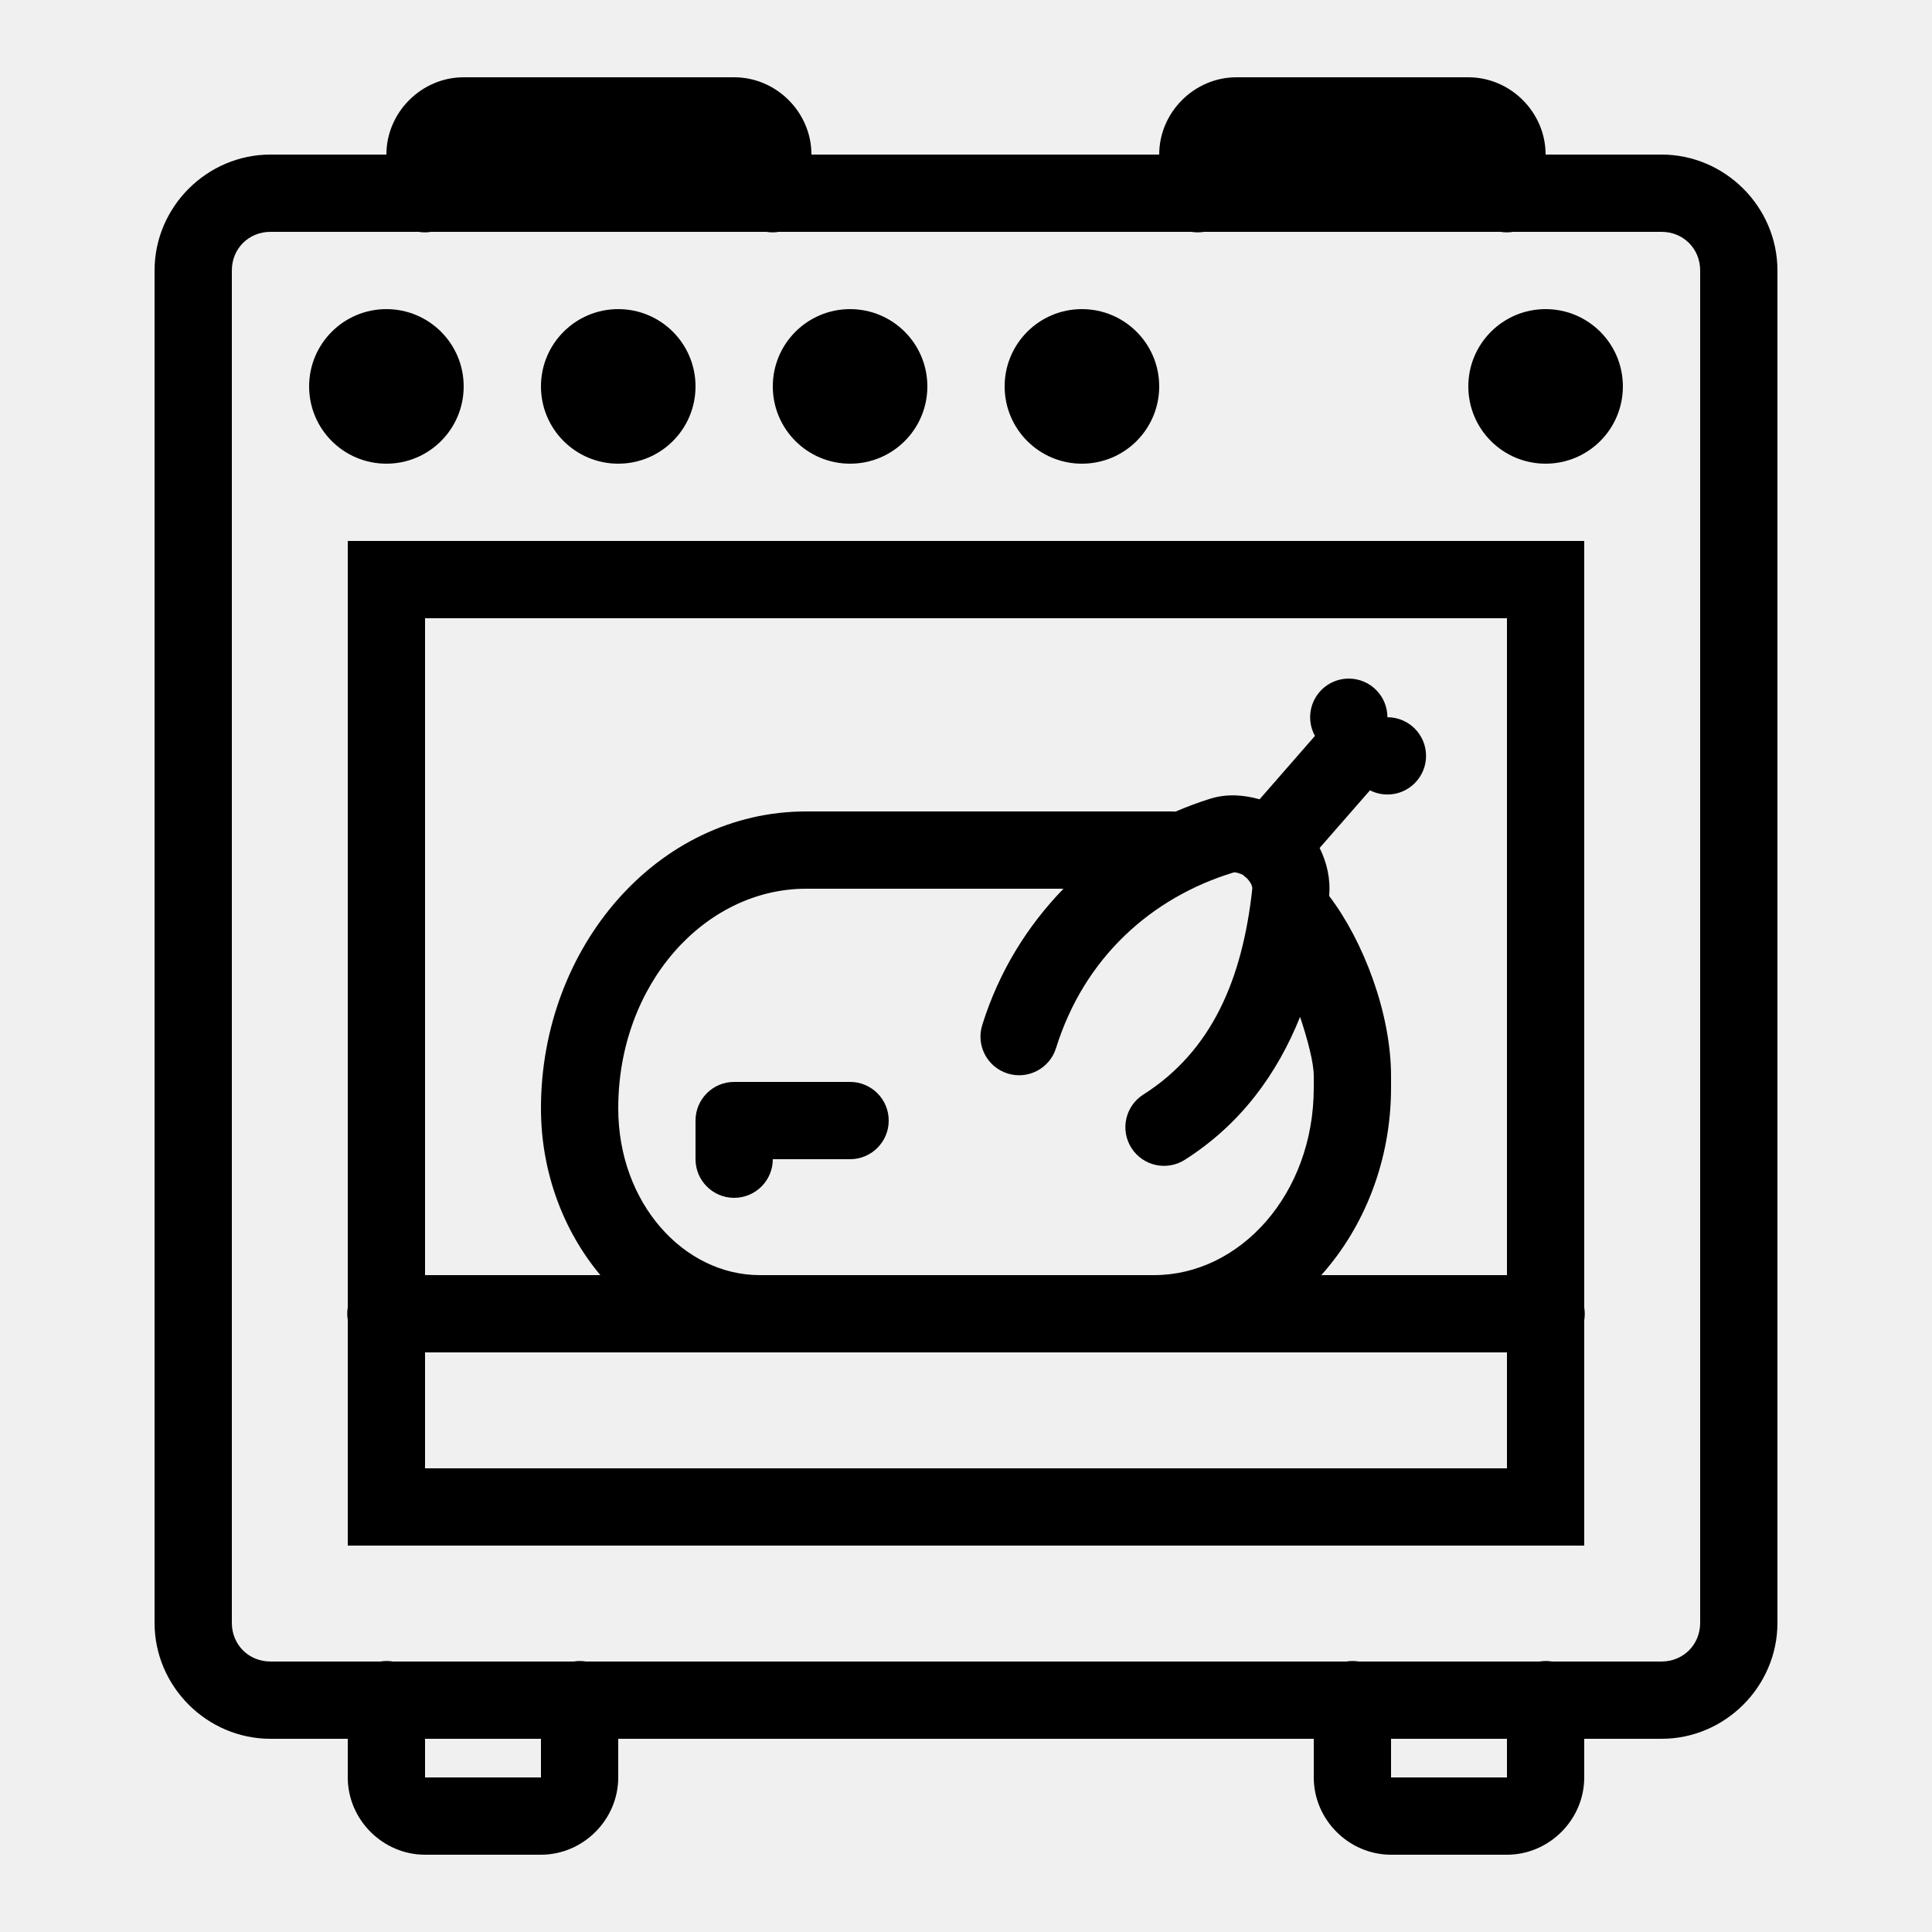
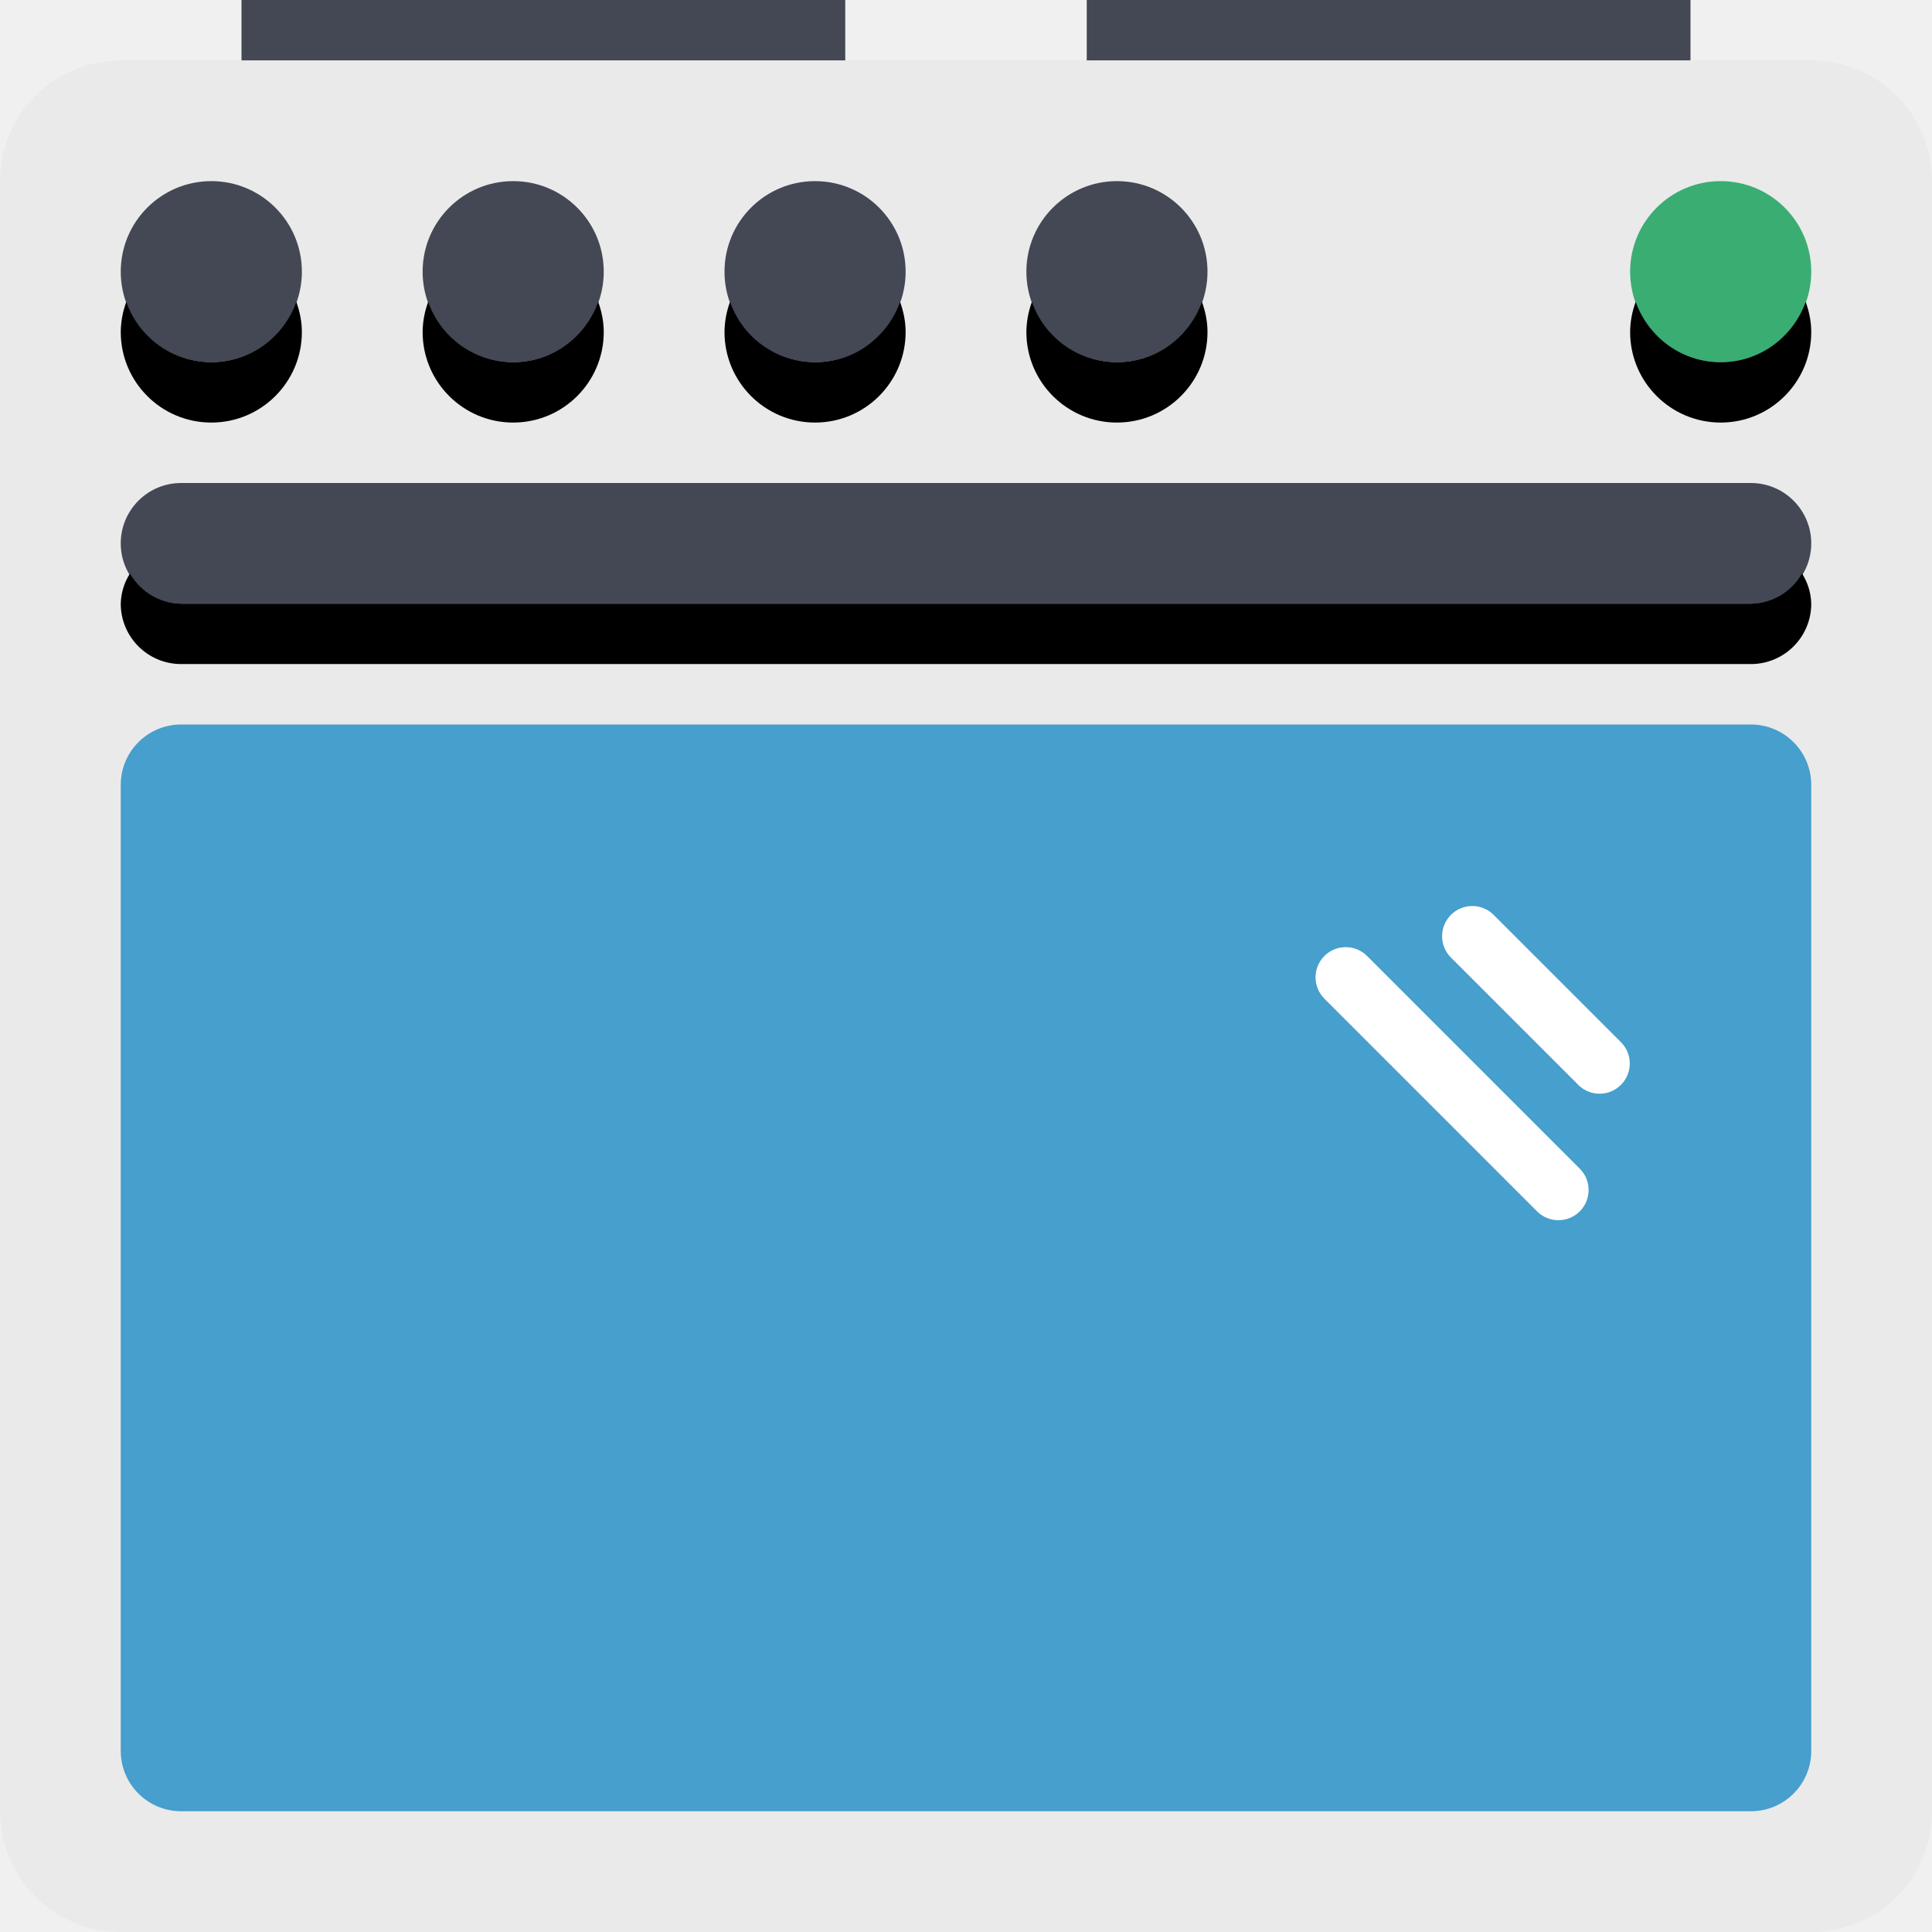
- <svg xmlns="http://www.w3.org/2000/svg" fill="#000000" width="800px" height="800px" viewBox="0 0 50 50">
-   <path d="M12 2C10.907 2 10 2.907 10 4L7 4C5.355 4 4 5.355 4 7L4 42C4 43.644 5.354 45 7 45L9 45L9 46C9 47.093 9.907 48 11 48L14 48C15.093 48 16 47.093 16 46L16 45L34 45L34 46C34 47.093 34.907 48 36 48L39 48C40.093 48 41 47.093 41 46L41 45L43 45C44.645 45 46 43.645 46 42L46 7C46 5.354 44.644 4 43 4L40 4C40 2.907 39.093 2 38 2L32 2C30.907 2 30 2.907 30 4L21 4C21 2.907 20.093 2 19 2L12 2 z M 7 6L10.832 6 A 1 1 0 0 0 11.158 6L19.832 6 A 1 1 0 0 0 20.158 6L30.832 6 A 1 1 0 0 0 31.158 6L38.832 6 A 1 1 0 0 0 39.158 6L43 6C43.564 6 44 6.436 44 7L44 42C44 42.563 43.563 43 43 43L40.168 43 A 1 1 0 0 0 39.842 43L35.168 43 A 1 1 0 0 0 34.842 43L15.168 43 A 1 1 0 0 0 14.842 43L10.168 43 A 1 1 0 0 0 9.842 43L7 43C6.436 43 6 42.564 6 42L6 7C6 6.435 6.435 6 7 6 z M 10 8C8.895 8 8 8.895 8 10C8 11.105 8.895 12 10 12C11.105 12 12 11.105 12 10C12 8.895 11.105 8 10 8 z M 16 8C14.895 8 14 8.895 14 10C14 11.105 14.895 12 16 12C17.105 12 18 11.105 18 10C18 8.895 17.105 8 16 8 z M 22 8C20.895 8 20 8.895 20 10C20 11.105 20.895 12 22 12C23.105 12 24 11.105 24 10C24 8.895 23.105 8 22 8 z M 28 8C26.895 8 26 8.895 26 10C26 11.105 26.895 12 28 12C29.105 12 30 11.105 30 10C30 8.895 29.105 8 28 8 z M 40 8C38.895 8 38 8.895 38 10C38 11.105 38.895 12 40 12C41.105 12 42 11.105 42 10C42 8.895 41.105 8 40 8 z M 9 14L9 15L9 33.832 A 1 1 0 0 0 9 34.158L9 40L41 40L41 34.168 A 1 1 0 0 0 41 33.842L41 14L9 14 z M 11 16L39 16L39 33L34.195 33C35.316 31.748 36 30.022 36 28.152L36 27.848C36 26.23 35.289 24.359 34.398 23.186C34.438 22.743 34.339 22.323 34.152 21.945L35.455 20.453 A 1 1 0 0 0 35.906 20.562 A 1 1 0 0 0 35.906 18.562 A 1 1 0 0 0 34.906 17.562 A 1 1 0 0 0 34.031 19.045L32.598 20.686C32.192 20.573 31.765 20.535 31.33 20.668C31.021 20.763 30.719 20.877 30.422 21.004 A 1 1 0 0 0 30.328 21L20.863 21C17.009 21 14 24.518 14 28.684C14 30.332 14.581 31.858 15.537 33L11 33L11 16 z M 31.916 22.582 A 1 1 0 0 0 31.918 22.582C31.974 22.565 32.074 22.598 32.168 22.643 A 1 1 0 0 0 32.27 22.729C32.351 22.817 32.418 22.92 32.408 23.012C32.152 25.338 31.367 27.198 29.588 28.328 A 1 1 0 1 0 30.662 30.016C32.112 29.095 33.055 27.79 33.646 26.316C33.844 26.913 34 27.501 34 27.848L34 28.152C34 30.908 32.086 33 29.869 33L19.662 33C17.703 33 16 31.145 16 28.684C16 25.467 18.242 23 20.863 23L27.523 23C26.594 23.957 25.854 25.137 25.42 26.529 A 1 1 0 1 0 27.33 27.125C28.062 24.776 29.804 23.229 31.916 22.582 z M 19 28 A 1 1 0 0 0 18 29L18 30 A 1 1 0 1 0 20 30L22 30 A 1 1 0 1 0 22 28L19 28 z M 11 35L19.662 35L29.869 35L39 35L39 38L11 38L11 35 z M 11 45L14 45L14 46L11 46L11 45 z M 36 45L39 45L39 46L36 46L36 45 z" />
+ <svg xmlns="http://www.w3.org/2000/svg" width="800px" height="800px" viewBox="0 0 1024 1024" class="icon" version="1.1">
+   <path d="M1024 960a64 64 0 0 1-64 64H64a64 64 0 0 1-64-64V96a64 64 0 0 1 64-64h896a64 64 0 0 1 64 64v864z" fill="#EAEAEA" />
+   <path d="M128 0h320v32H128zM576 0h320v32H576z" fill="#434854" />
+   <path d="M112 144m-48 0a48 48 0 1 0 96 0 48 48 0 1 0-96 0Z" fill="#434854" />
+   <path d="M272 144m-48 0a48 48 0 1 0 96 0 48 48 0 1 0-96 0Z" fill="#434854" />
+   <path d="M432 144m-48 0a48 48 0 1 0 96 0 48 48 0 1 0-96 0Z" fill="#434854" />
+   <path d="M592 144m-48 0a48 48 0 1 0 96 0 48 48 0 1 0-96 0Z" fill="#434854" />
+   <path d="M960 288a32 32 0 0 1-32 32H96a32 32 0 1 1 0-64h832a32 32 0 0 1 32 32z" fill="#434854" />
+   <path d="M928 319.968H96a31.584 31.584 0 0 1-27.104-16 30.88 30.88 0 0 0-4.896 16 32 32 0 0 0 32 32h832a32 32 0 0 0 32-32 30.88 30.88 0 0 0-4.896-16 31.584 31.584 0 0 1-27.104 16z" fill="" />
+   <path d="M960 928a32 32 0 0 1-32 32H96a32 32 0 0 1-32-32V416a32 32 0 0 1 32-32h832a32 32 0 0 1 32 32v512z" fill="#469FCC" />
+   <path d="M859.328 552.576l-67.872-67.872a16 16 0 0 0-22.624 22.624l67.872 67.872a16 16 0 0 0 22.624-22.624zM724.384 506.496a16 16 0 0 0-22.624 22.624l113.12 113.12a16 16 0 0 0 22.624-22.624l-113.12-113.12z" fill="#FFFFFF" />
+   <path d="M912 144m-48 0a48 48 0 1 0 96 0 48 48 0 1 0-96 0Z" fill="#3AAD73" />
+   <path d="M112 191.968a47.872 47.872 0 0 1-45.056-32 47.456 47.456 0 0 0-2.944 16 48 48 0 0 0 96 0c0-5.632-1.152-10.976-2.944-16-6.624 18.592-24.192 32-45.056 32zM272 191.968a47.872 47.872 0 0 1-45.056-32 47.456 47.456 0 0 0-2.944 16 48 48 0 0 0 96 0c0-5.632-1.152-10.976-2.944-16-6.624 18.592-24.192 32-45.056 32zM432 191.968a47.872 47.872 0 0 1-45.056-32 47.456 47.456 0 0 0-2.944 16 48 48 0 0 0 96 0c0-5.632-1.152-10.976-2.944-16-6.624 18.592-24.192 32-45.056 32zM592 191.968a47.872 47.872 0 0 1-45.056-32 47.456 47.456 0 0 0-2.944 16 48 48 0 0 0 96 0c0-5.632-1.152-10.976-2.944-16-6.624 18.592-24.192 32-45.056 32zM957.056 159.968c-6.624 18.592-24.192 32-45.056 32s-38.432-13.408-45.056-32a47.456 47.456 0 0 0-2.944 16 48 48 0 0 0 96 0c0-5.632-1.152-10.976-2.944-16z" fill="" />
</svg>
